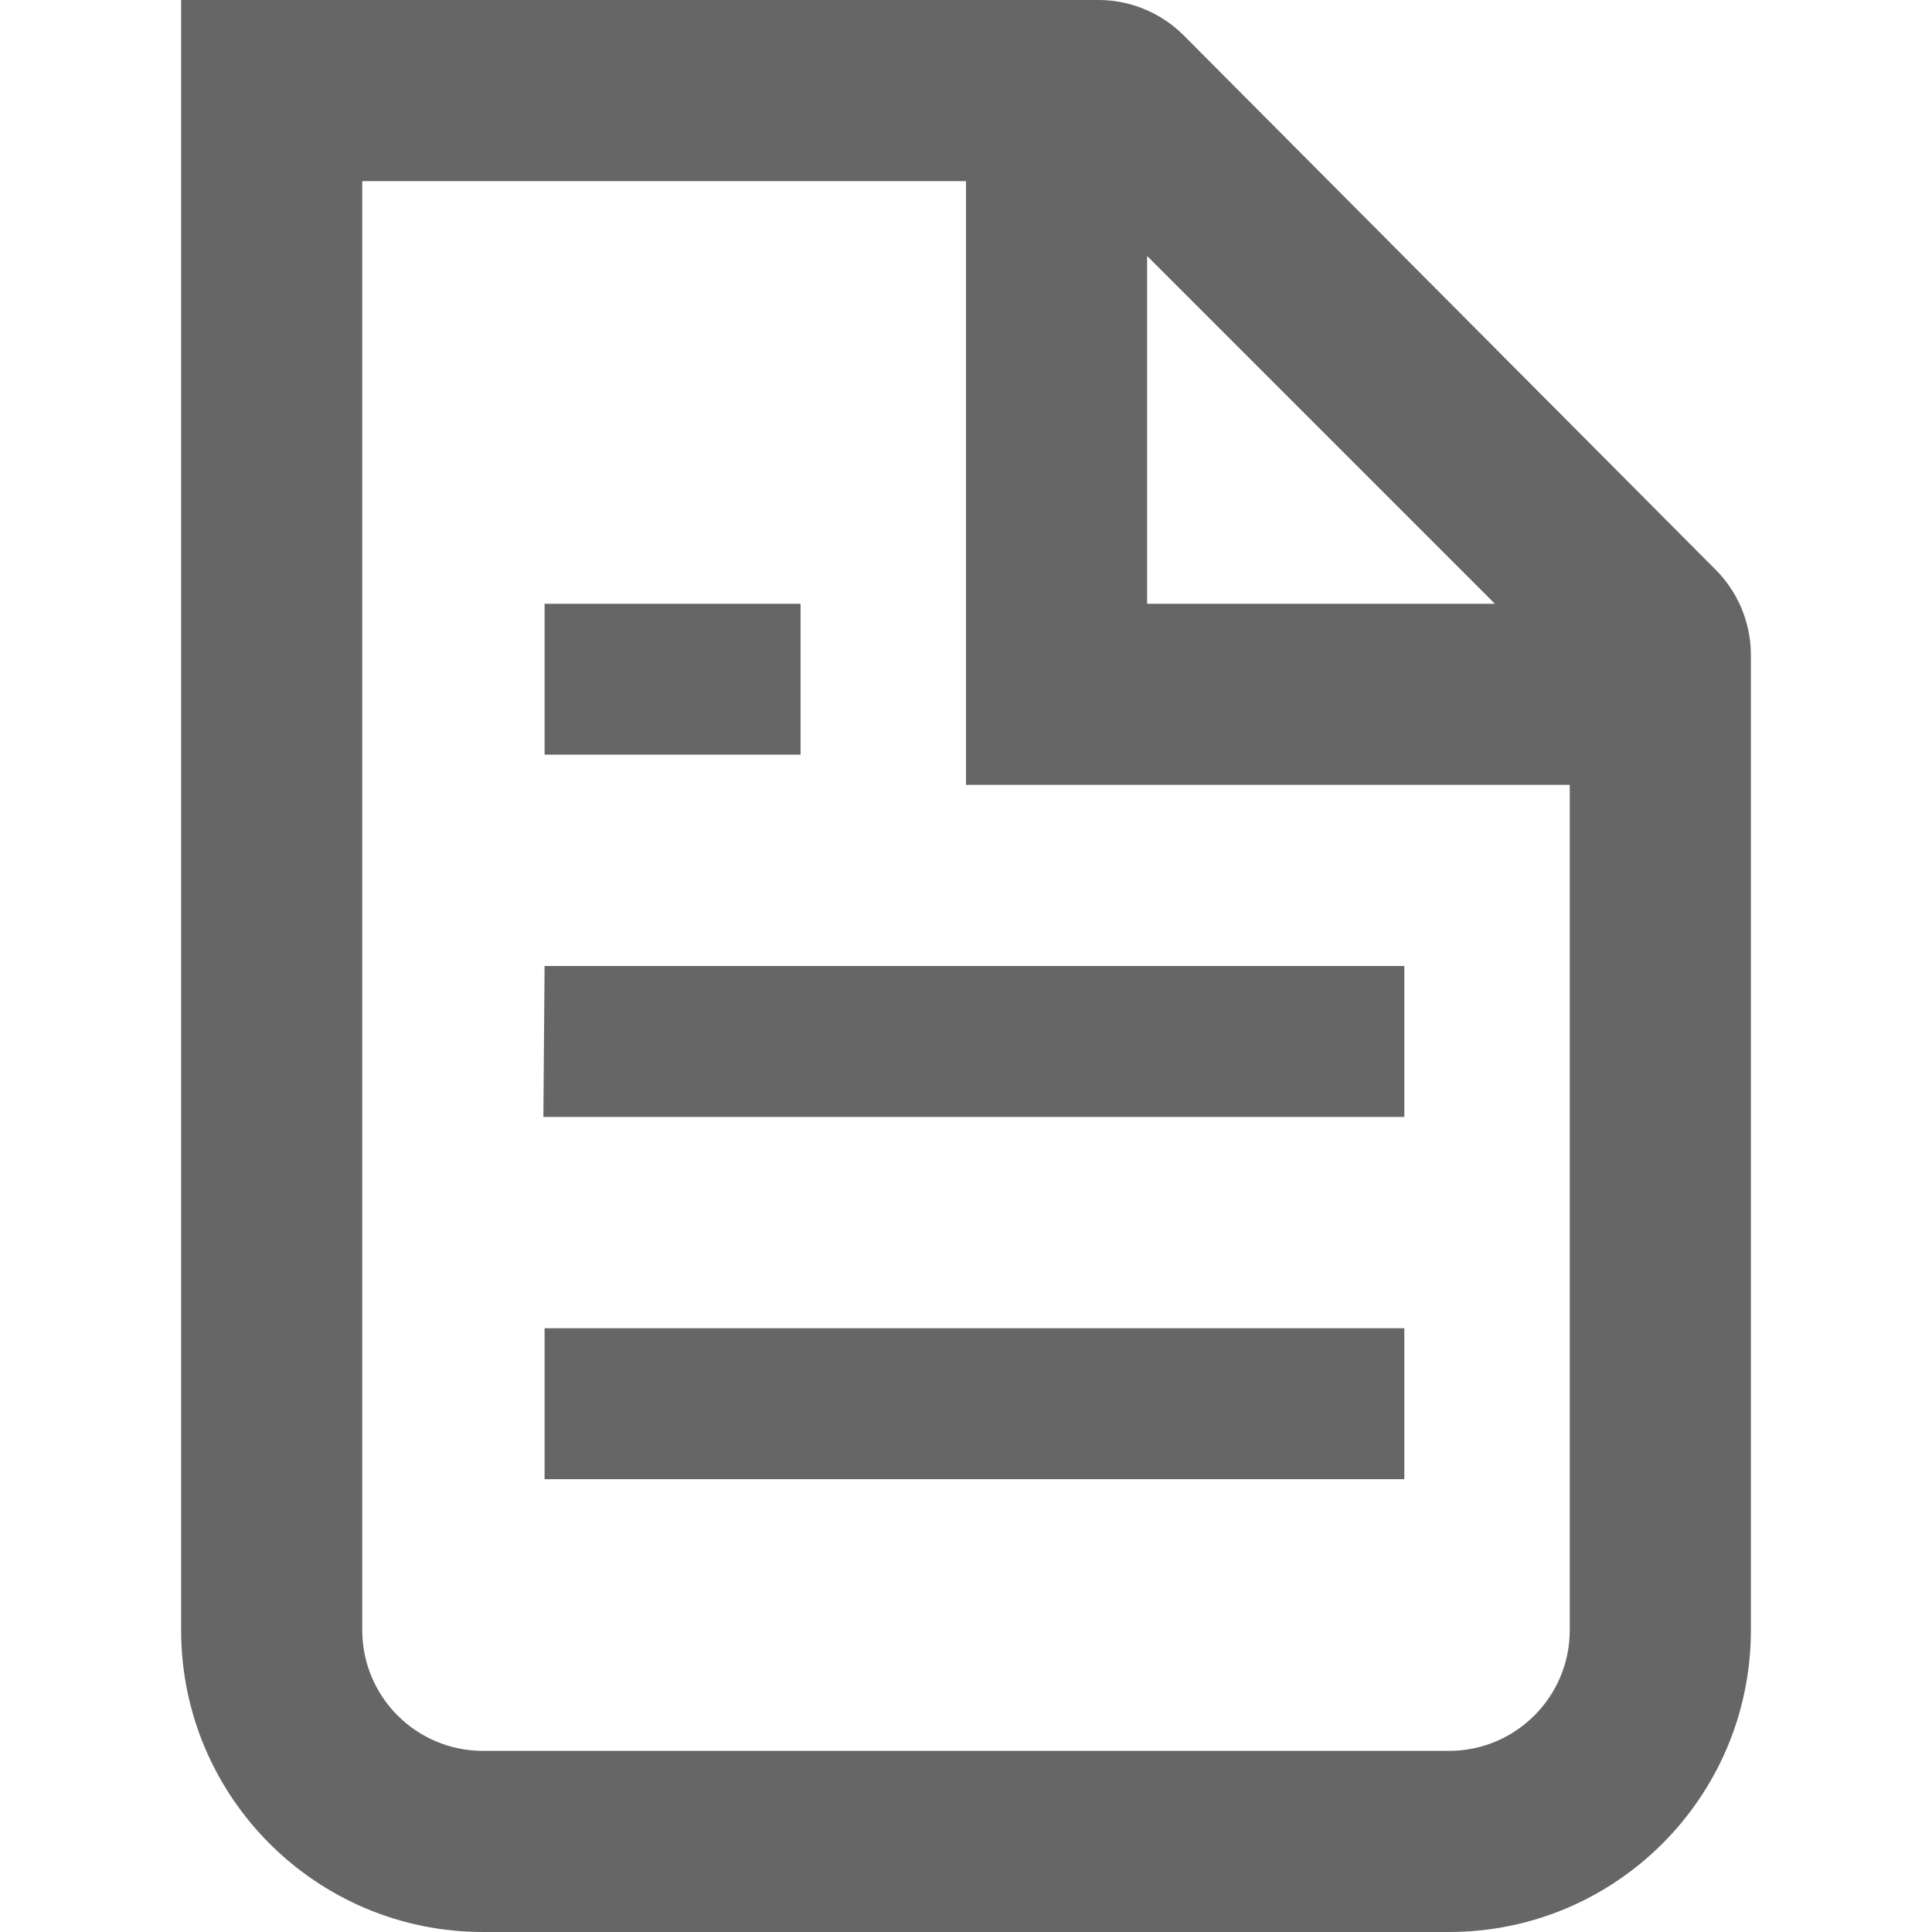
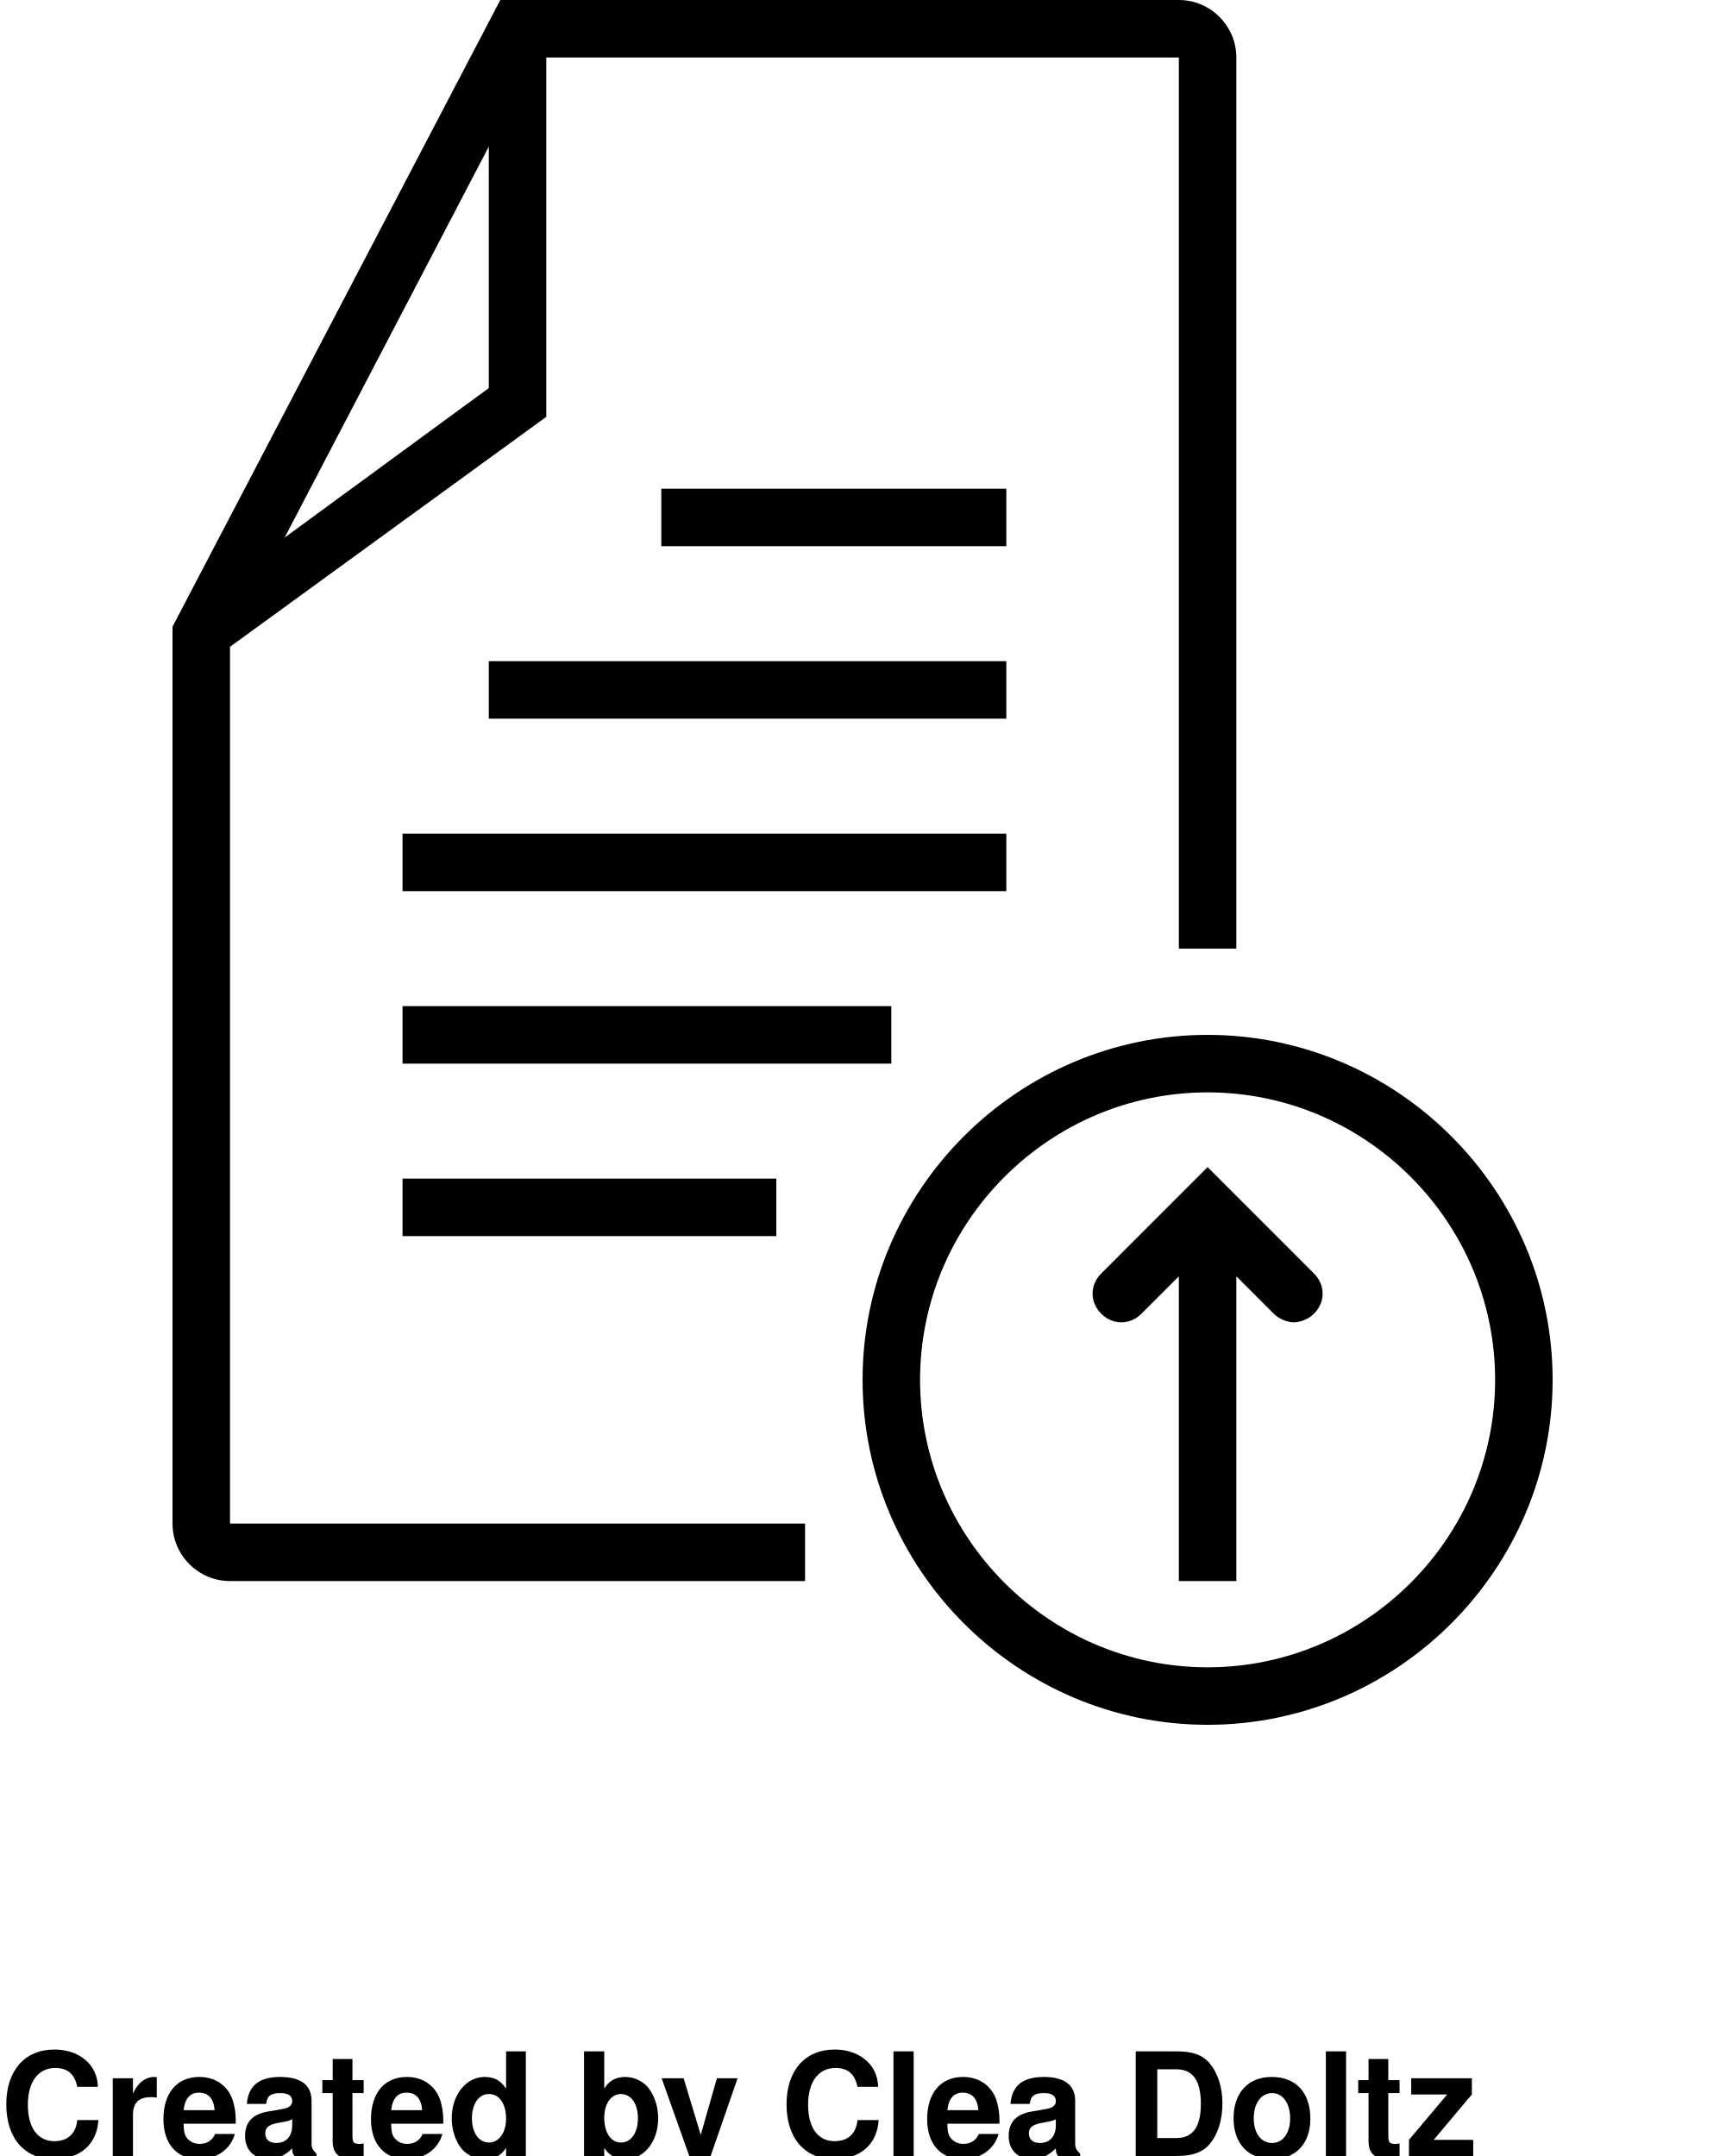
- <svg xmlns="http://www.w3.org/2000/svg" fill="none" viewBox="0 0 16 16">
-   <path d="M14.5 13.5V5.41a1 1 0 0 0-.3-.7L9.8.29A1 1 0 0 0 9.08 0H1.5v13.5A2.5 2.5 0 0 0 4 16h8a2.5 2.5 0 0 0 2.5-2.5m-1.5 0v-7H8v-5H3v12a1 1 0 0 0 1 1h8a1 1 0 0 0 1-1M9.5 5V2.12L12.38 5zM5.13 5h-.62v1.25h2.12V5zm-.62 3h7.12v1.25H4.5zm.62 3h-.62v1.25h7.12V11z" clip-rule="evenodd" fill="#666" fill-rule="evenodd" />
+ <svg xmlns="http://www.w3.org/2000/svg" version="1.1" x="0px" y="0px" viewBox="0 0 60 75" enable-background="new 0 0 60 60" xml:space="preserve">
+   <g>
+     <g>
+       <rect x="17" y="23" width="18" height="2" />
+       <rect x="14" y="29" width="21" height="2" />
+       <rect x="14" y="35" width="17" height="2" />
+       <rect x="14" y="41" width="13" height="2" />
+       <rect x="23" y="17" width="12" height="2" />
+       <path d="M42,40.6l-3.7,3.7c-0.4,0.4-0.4,1,0,1.4s1,0.4,1.4,0l1.3-1.3V55h2V44.4l1.3,1.3c0.2,0.2,0.5,0.3,0.7,0.3s0.5-0.1,0.7-0.3    c0.4-0.4,0.4-1,0-1.4L42,40.6z" />
+       <path d="M8,22.5l11-8V2h22v31h2V2c0-1.1-0.9-2-2-2H17.4L6,21.8V53c0,1.1,0.9,2,2,2h20v-2H8V22.5z M9.9,18.7L17,5.1v8.4L9.9,18.7z" />
+       <path d="M42,36c-6.6,0-12,5.4-12,12s5.4,12,12,12s12-5.4,12-12S48.6,36,42,36z M42,58c-5.5,0-10-4.5-10-10s4.5-10,10-10    s10,4.5,10,10S47.5,58,42,58z" />
+     </g>
+   </g>
+   <text x="0" y="75" fill="#000000" font-size="5px" font-weight="bold" font-family="'Helvetica Neue', Helvetica, Arial-Unicode, Arial, Sans-serif">Created by Clea Doltz</text>
+   <text x="0" y="80" fill="#000000" font-size="5px" font-weight="bold" font-family="'Helvetica Neue', Helvetica, Arial-Unicode, Arial, Sans-serif">from the Noun Project</text>
</svg>
